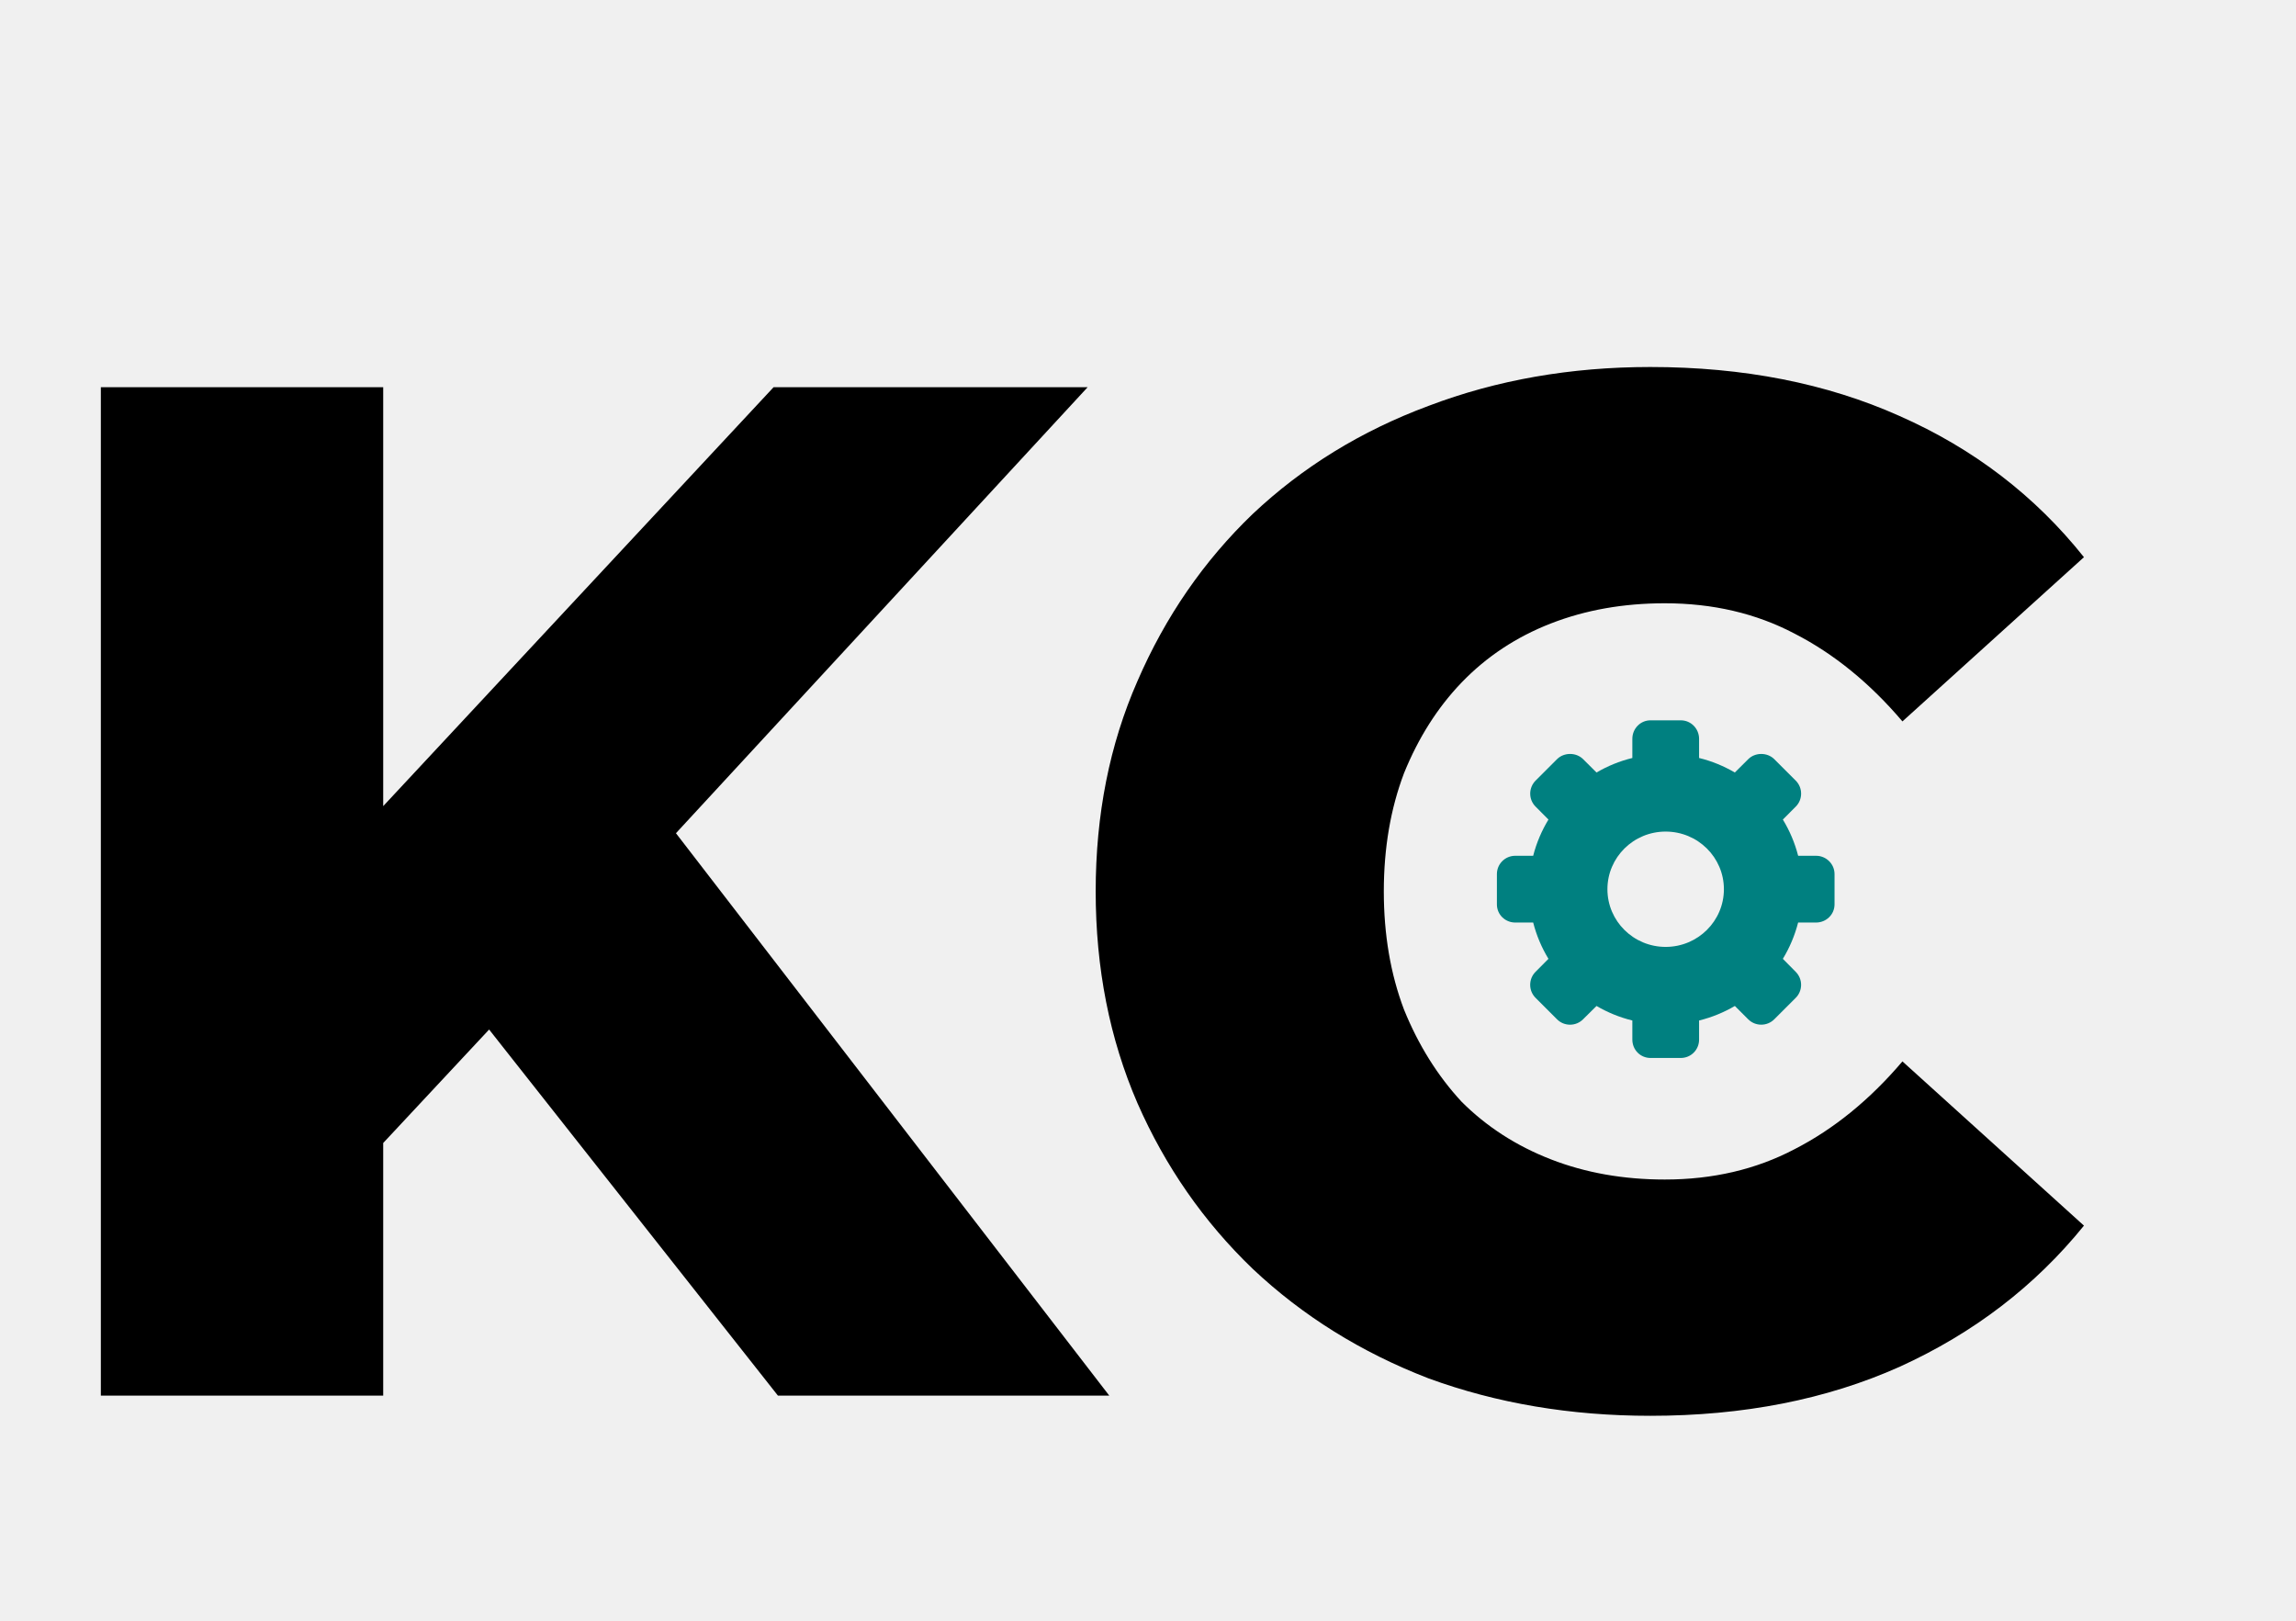
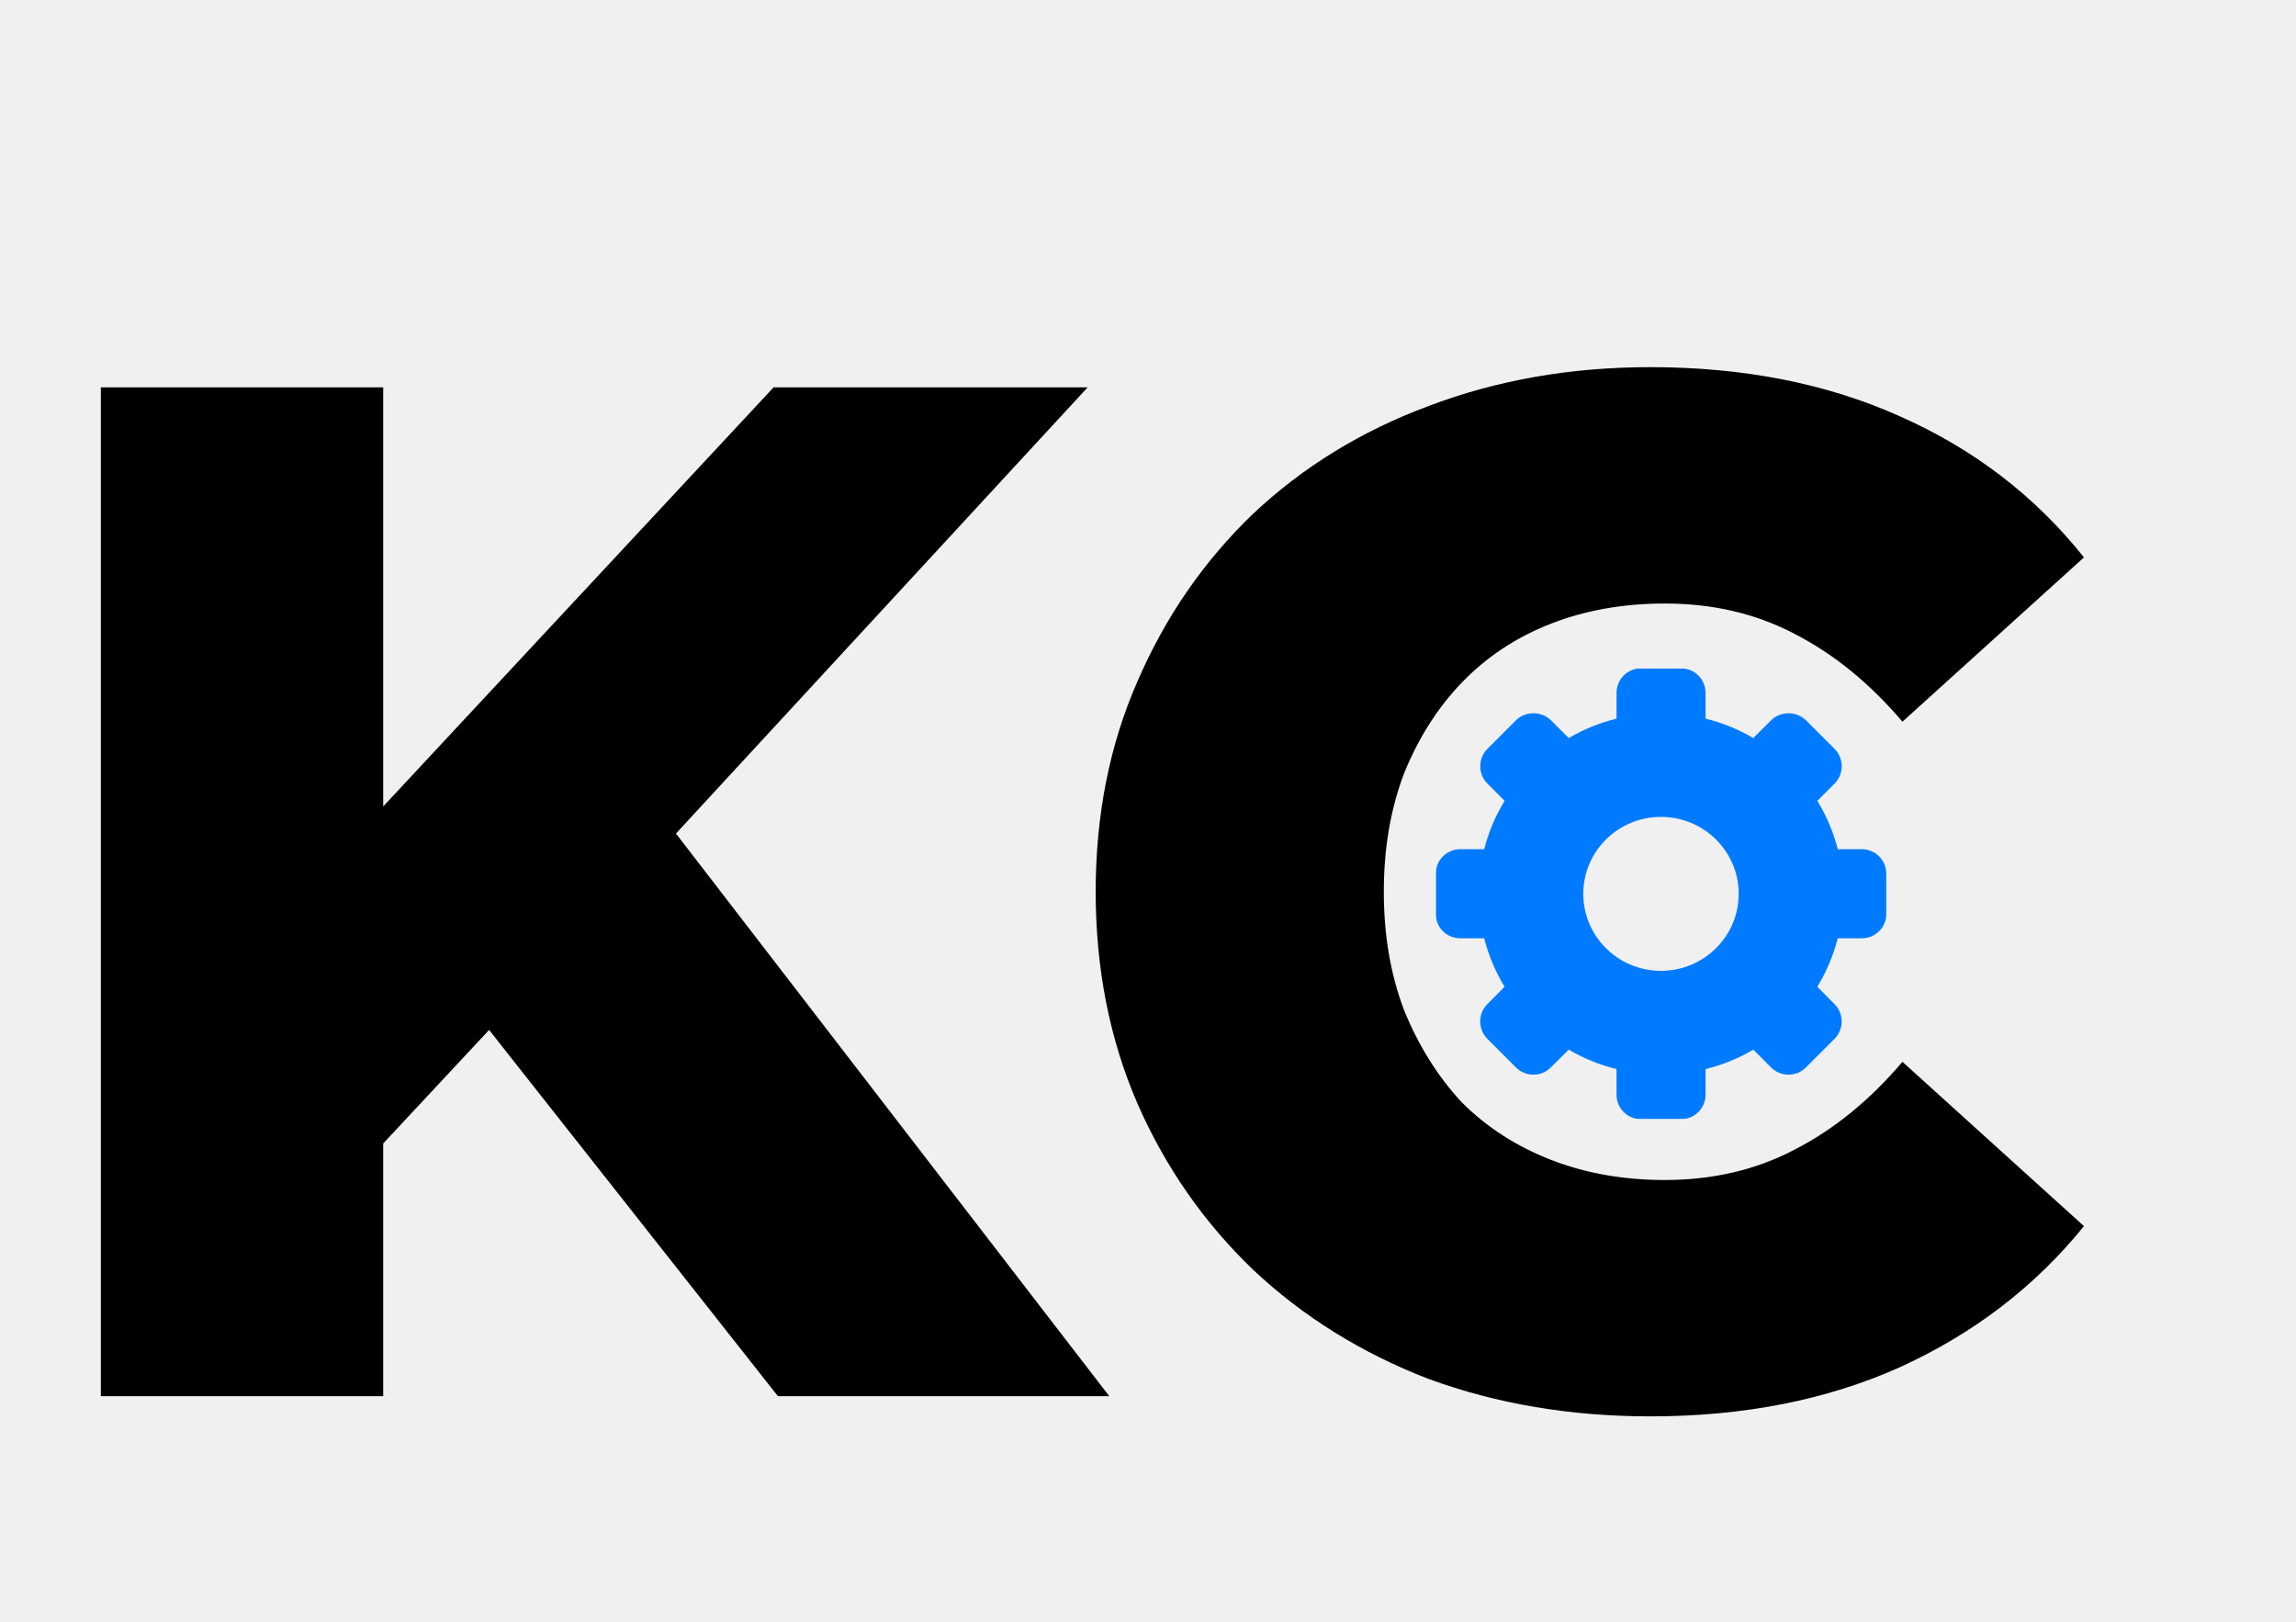
- <svg xmlns="http://www.w3.org/2000/svg" width="204" height="144" viewBox="0 0 204 144" fill="none">
-   <path d="M31.616 104.16L30.208 75.744L68.736 34.4H96.64L58.24 76L44.16 90.72L31.616 104.16ZM8.96 124V34.4H34.048V124H8.96ZM69.12 124L39.936 87.008L56.448 69.344L98.56 124H69.12ZM146.632 125.792C139.549 125.792 132.979 124.683 126.92 122.464C120.947 120.16 115.741 116.917 111.304 112.736C106.952 108.555 103.539 103.648 101.064 98.016C98.589 92.299 97.352 86.027 97.352 79.2C97.352 72.373 98.589 66.144 101.064 60.512C103.539 54.795 106.952 49.845 111.304 45.664C115.741 41.483 120.947 38.283 126.92 36.064C132.979 33.76 139.549 32.608 146.632 32.608C154.909 32.608 162.291 34.059 168.776 36.96C175.347 39.861 180.808 44.043 185.16 49.504L169.032 64.096C166.131 60.683 162.931 58.08 159.432 56.288C156.019 54.496 152.179 53.6 147.912 53.6C144.243 53.6 140.872 54.197 137.8 55.392C134.728 56.587 132.083 58.336 129.864 60.64C127.731 62.859 126.024 65.547 124.744 68.704C123.549 71.861 122.952 75.36 122.952 79.2C122.952 83.04 123.549 86.539 124.744 89.696C126.024 92.853 127.731 95.584 129.864 97.888C132.083 100.107 134.728 101.813 137.8 103.008C140.872 104.203 144.243 104.8 147.912 104.8C152.179 104.8 156.019 103.904 159.432 102.112C162.931 100.32 166.131 97.717 169.032 94.304L185.16 108.896C180.808 114.272 175.347 118.453 168.776 121.44C162.291 124.341 154.909 125.792 146.632 125.792Z" fill="black" />
-   <g clip-path="url(#clip0_4_19)">
-     <path d="M161.356 76.035H159.766C159.47 74.883 159.009 73.803 158.407 72.816L159.551 71.67C159.859 71.362 160.029 70.95 160.029 70.513C160.029 70.076 159.858 69.663 159.551 69.356L157.645 67.452C157.027 66.833 155.947 66.834 155.332 67.451L154.14 68.636C153.164 68.067 152.117 67.628 150.964 67.346V65.644C150.964 64.742 150.243 64 149.341 64H146.647C145.744 64 145.034 64.742 145.034 65.644V67.346C143.882 67.627 142.829 68.066 141.851 68.636L140.66 67.451C140.043 66.833 138.962 66.833 138.343 67.451L136.439 69.354C136.134 69.659 135.959 70.081 135.959 70.511C135.959 70.948 136.128 71.359 136.438 71.668L137.581 72.816C136.98 73.803 136.518 74.883 136.223 76.035H134.632C133.729 76.035 133 76.761 133 77.661V80.353C133 81.256 133.729 81.966 134.632 81.966H136.223C136.518 83.118 136.979 84.204 137.58 85.191L136.436 86.342C136.127 86.65 135.957 87.063 135.957 87.501C135.957 87.938 136.128 88.351 136.436 88.659L138.342 90.564C138.651 90.873 139.062 91.043 139.498 91.043C139.935 91.043 140.346 90.872 140.655 90.564L141.851 89.379C142.829 89.949 143.882 90.387 145.034 90.67V92.369C145.034 93.272 145.744 93.999 146.647 93.999H149.341C150.243 93.999 150.964 93.272 150.964 92.369V90.669C152.117 90.387 153.164 89.949 154.142 89.379L155.327 90.562C155.637 90.872 156.048 91.041 156.486 91.041C156.923 91.041 157.335 90.871 157.643 90.563L159.549 88.659C159.857 88.352 160.026 87.94 160.028 87.503C160.028 87.066 159.857 86.656 159.549 86.346L158.407 85.191C159.007 84.203 159.468 83.117 159.764 81.966H161.355C162.257 81.966 162.999 81.256 162.999 80.353V77.661C163 76.761 162.259 76.035 161.356 76.035ZM147.993 84.131C145.136 84.131 142.82 81.836 142.82 79.007C142.82 76.177 145.136 73.885 147.993 73.885C150.851 73.885 153.169 76.177 153.169 79.007C153.168 81.837 150.851 84.131 147.993 84.131Z" fill="#008080" />
+ <svg xmlns="http://www.w3.org/2000/svg" width="718" height="507" viewBox="0 0 718 507" fill="none">
+   <path d="M111.276 366.73L106.32 266.682L241.924 121.117H340.135L204.982 267.583L155.426 319.41L111.276 366.73ZM31.536 436.583V121.117H119.836V436.583H31.536ZM243.275 436.583L140.559 306.341L198.675 244.149L346.893 436.583H243.275ZM516.087 442.893C491.158 442.893 468.034 438.988 446.709 431.175C425.686 423.063 407.363 411.645 391.746 396.925C376.429 382.204 364.417 364.927 355.706 345.098C346.996 324.968 342.641 302.886 342.641 278.85C342.641 254.814 346.996 232.882 355.706 213.053C364.417 192.923 376.429 175.497 391.746 160.775C407.363 146.054 425.686 134.787 446.709 126.975C468.034 118.863 491.158 114.807 516.087 114.807C545.219 114.807 571.201 119.915 594.025 130.13C617.153 140.345 636.373 155.067 651.691 174.295L594.926 225.671C584.716 213.654 573.453 204.49 561.138 198.181C549.126 191.871 535.61 188.717 520.592 188.717C507.679 188.717 495.814 190.82 485.002 195.026C474.19 199.232 464.88 205.391 457.07 213.503C449.563 221.315 443.555 230.779 439.05 241.895C434.844 253.012 432.743 265.33 432.743 278.85C432.743 292.37 434.844 304.688 439.05 315.805C443.555 326.921 449.563 336.535 457.07 344.647C464.88 352.46 474.19 358.467 485.002 362.674C495.814 366.881 507.679 368.983 520.592 368.983C535.61 368.983 549.126 365.829 561.138 359.519C573.453 353.21 584.716 344.046 594.926 332.029L651.691 383.405C636.373 402.333 617.153 417.053 594.025 427.57C571.201 437.784 545.219 442.893 516.087 442.893Z" fill="black" />
+   <mask id="mask0_6_21" style="mask-type:luminance" maskUnits="userSpaceOnUse" x="449" y="209" width="141" height="141">
+     <path d="M589.892 209H449V349.941H589.892V209Z" fill="white" />
+   </mask>
+   <g mask="url(#mask0_6_21)">
+     <path d="M582.171 265.541H574.704C573.314 260.127 571.149 255.057 568.321 250.418L573.694 245.035C575.141 243.585 575.939 241.65 575.939 239.596C575.939 237.545 575.136 235.607 573.694 234.16L564.743 225.218C561.84 222.311 556.768 222.315 553.88 225.215L548.282 230.779C543.698 228.106 538.781 226.045 533.366 224.721V216.725C533.366 212.486 529.98 209 525.744 209H513.092C508.851 209 505.516 212.486 505.516 216.725V224.718C500.106 226.039 495.161 228.103 490.568 230.779L484.974 225.215C482.077 222.308 477 222.311 474.093 225.212L465.151 234.154C463.719 235.586 462.897 237.566 462.897 239.59C462.897 241.641 463.69 243.572 465.146 245.022L470.514 250.418C467.692 255.057 465.522 260.127 464.137 265.541H456.665C452.424 265.541 449 268.951 449 273.181V285.828C449 290.07 452.424 293.403 456.665 293.403H464.137C465.522 298.817 467.687 303.918 470.51 308.557L465.137 313.962C463.686 315.412 462.887 317.352 462.887 319.406C462.887 321.46 463.69 323.401 465.137 324.851L474.088 333.8C475.539 335.25 477.47 336.047 479.517 336.047C481.57 336.047 483.5 335.247 484.951 333.8L490.568 328.232C495.161 330.909 500.106 332.969 505.516 334.297V342.28C505.516 346.52 508.851 349.938 513.092 349.938H525.744C529.98 349.938 533.366 346.52 533.366 342.28V334.293C538.781 332.969 543.698 330.909 548.291 328.232L553.857 333.788C555.312 335.244 557.243 336.041 559.3 336.041C561.352 336.041 563.287 335.241 564.733 333.794L573.685 324.851C575.131 323.404 575.925 321.47 575.934 319.418C575.934 317.364 575.131 315.436 573.685 313.983L568.321 308.557C571.139 303.915 573.304 298.811 574.695 293.403H582.166C586.403 293.403 589.887 290.07 589.887 285.828V273.181C589.892 268.951 586.412 265.541 582.171 265.541ZM519.413 303.578C505.996 303.578 495.119 292.796 495.119 279.506C495.119 266.207 505.996 255.44 519.413 255.44C532.835 255.44 543.722 266.207 543.722 279.506C543.717 292.799 532.835 303.578 519.413 303.578Z" fill="#007BFF" />
  </g>
-   <defs>
-     <clipPath id="clip0_4_19">
-       <rect width="30" height="30" fill="white" transform="translate(133 64)" />
-     </clipPath>
-   </defs>
</svg>
